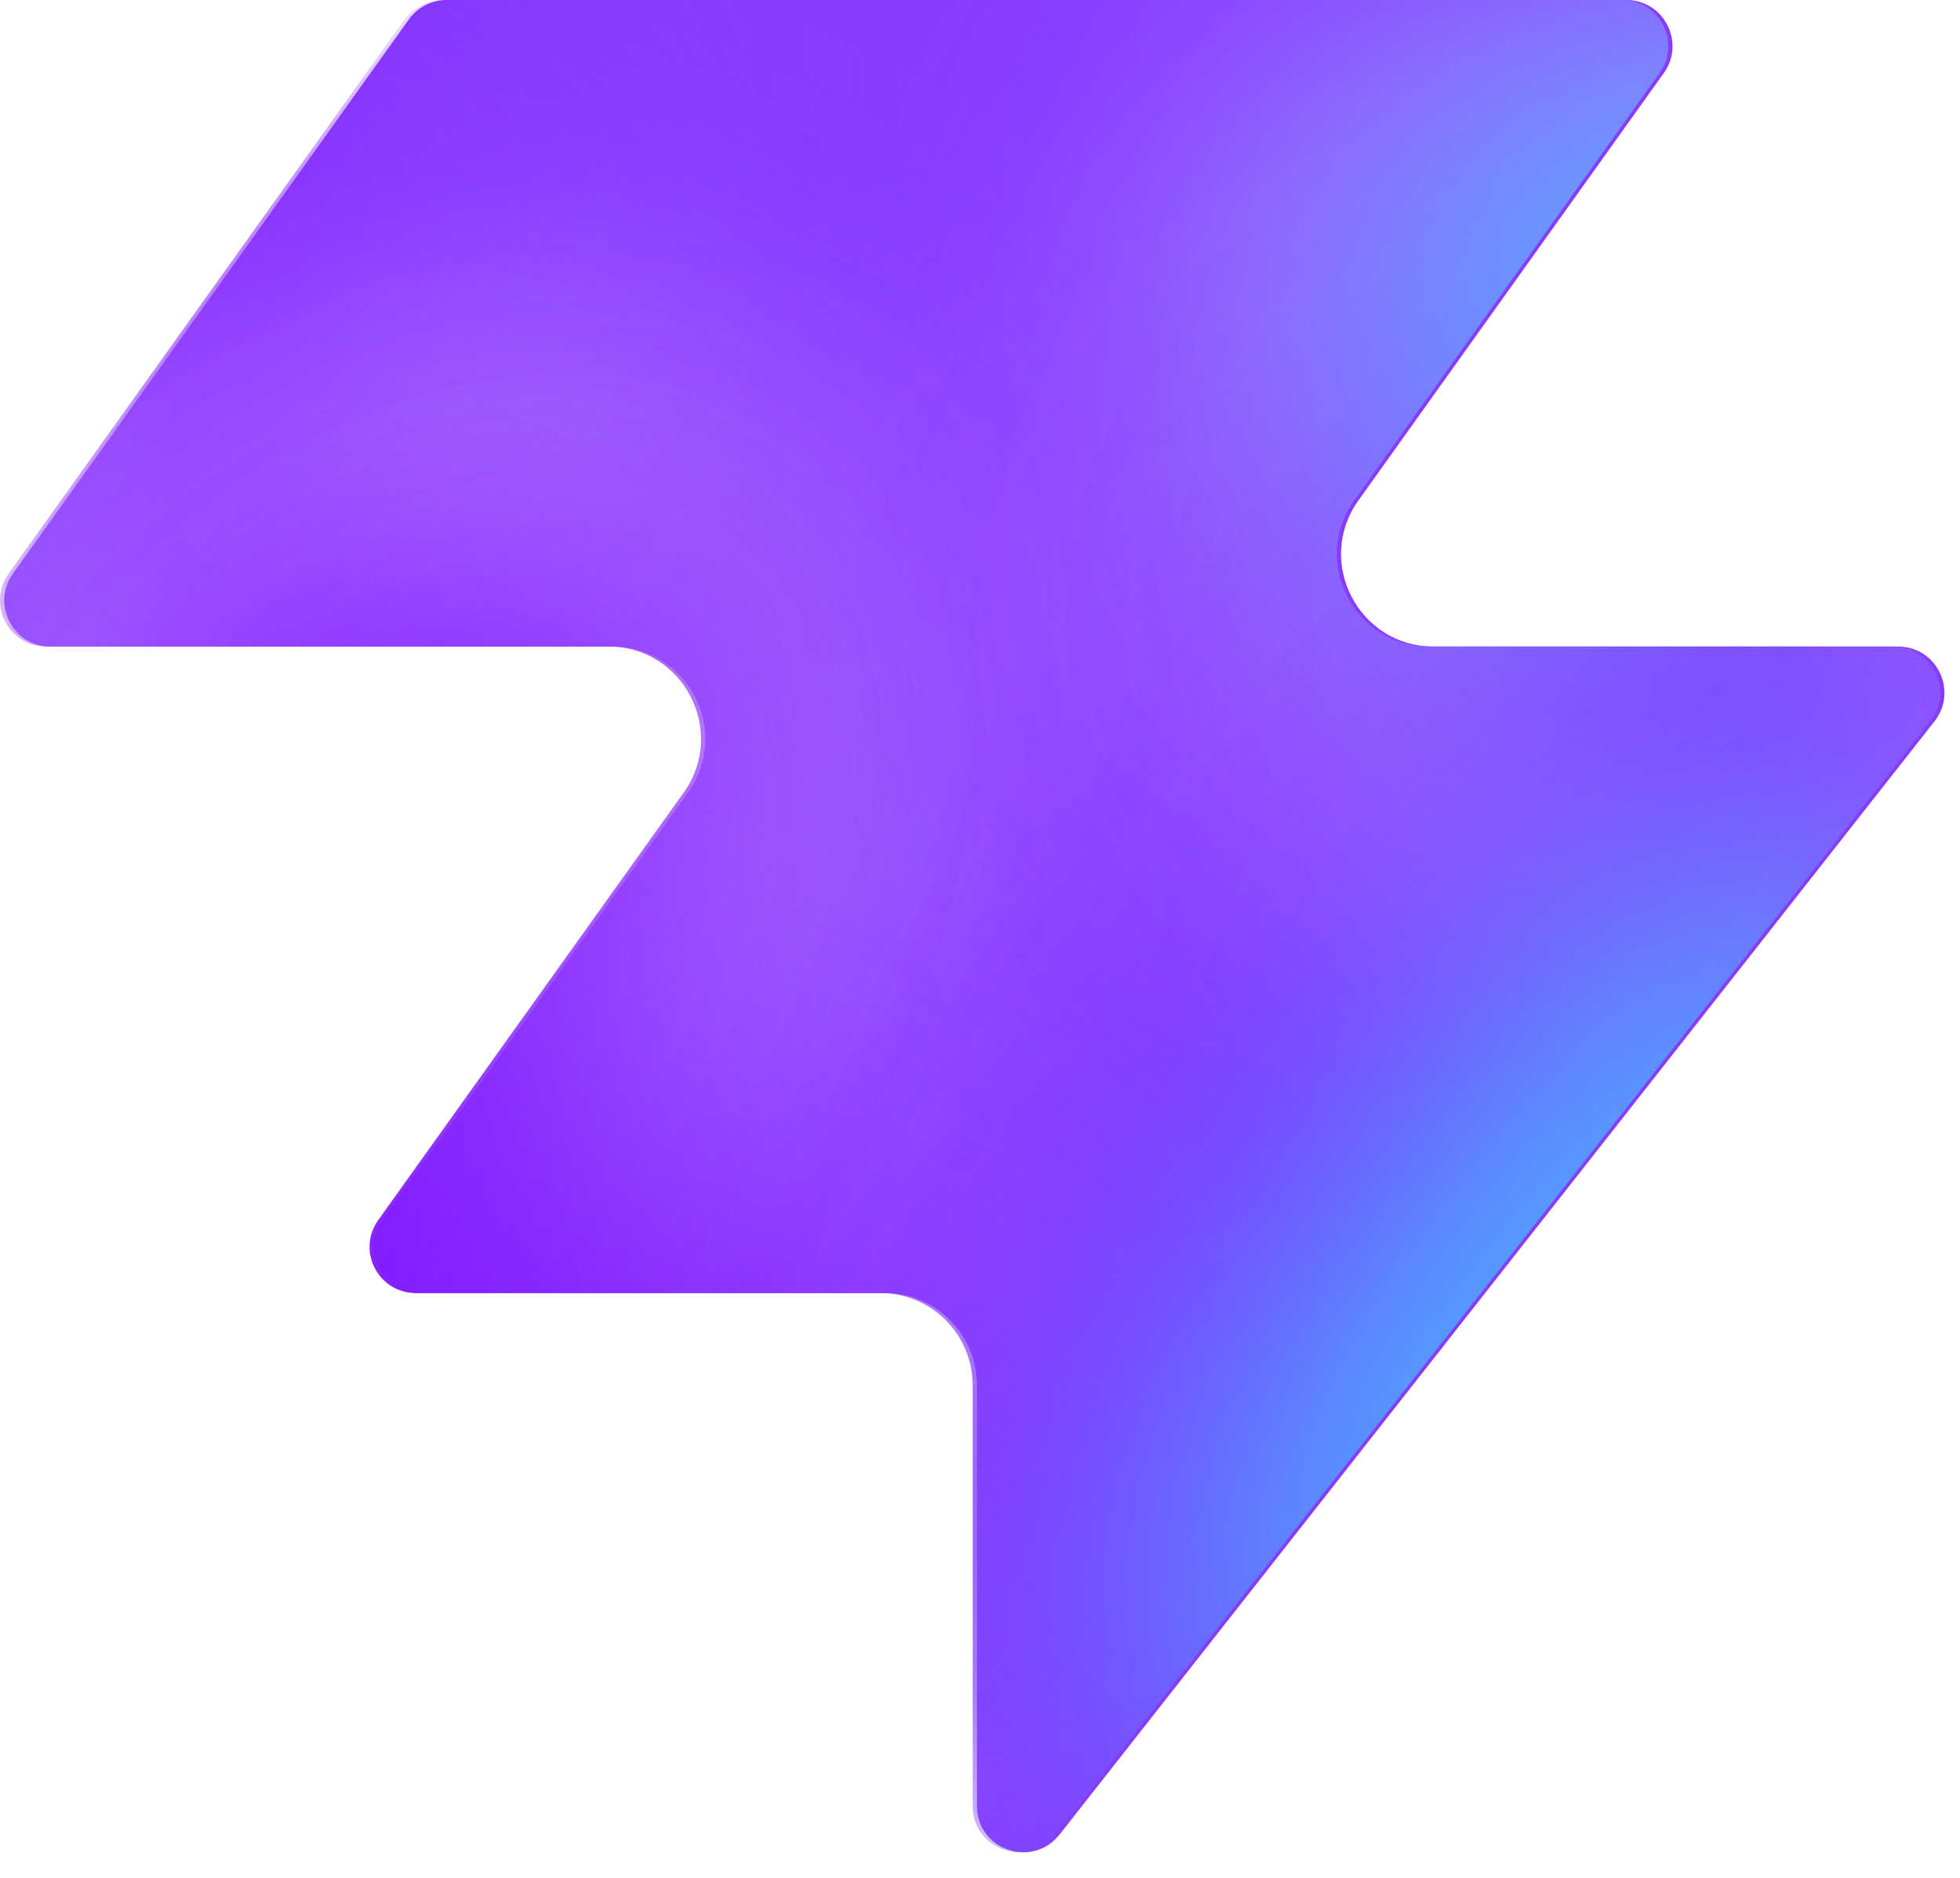
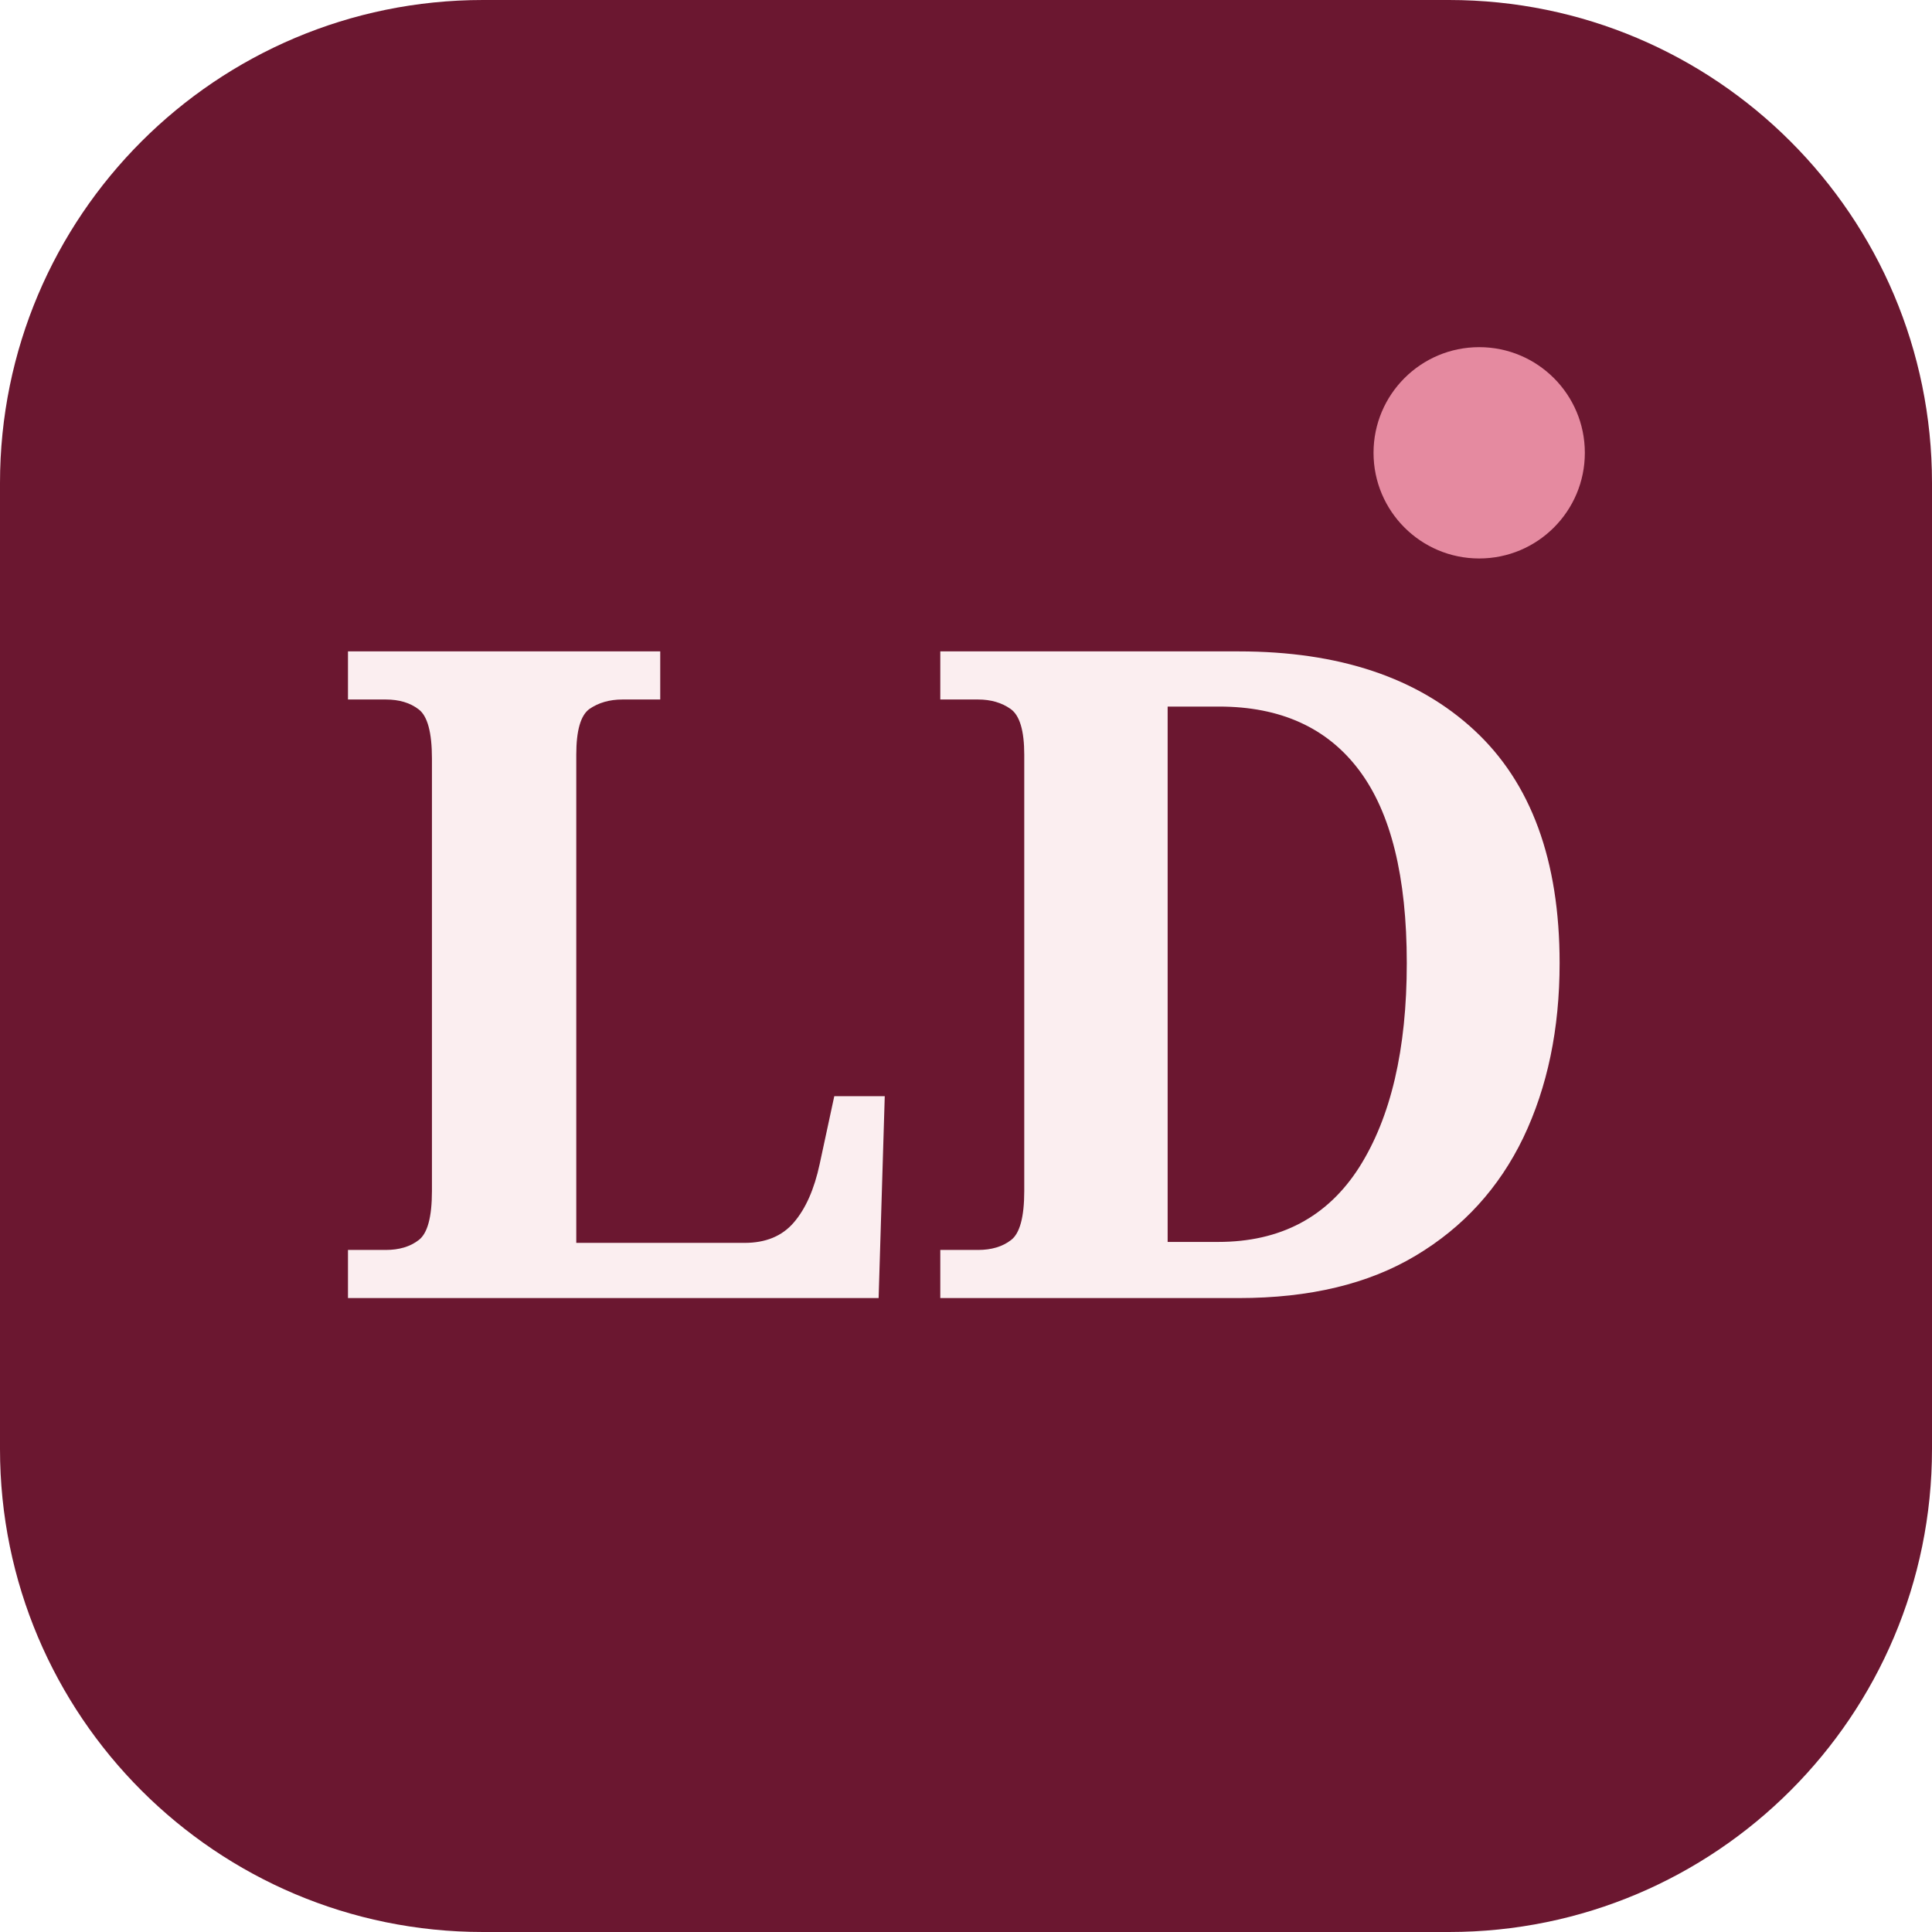
- <svg xmlns="http://www.w3.org/2000/svg" width="48" height="46" fill="none" viewBox="0 0 48 46">
-   <path fill="#863bff" d="M25.946 44.938c-.664.845-2.021.375-2.021-.698V33.937a2.26 2.26 0 0 0-2.262-2.262H10.287c-.92 0-1.456-1.04-.92-1.788l7.48-10.471c1.07-1.497 0-3.578-1.842-3.578H1.237c-.92 0-1.456-1.04-.92-1.788L10.013.474c.214-.297.556-.474.92-.474h28.894c.92 0 1.456 1.04.92 1.788l-7.48 10.471c-1.07 1.498 0 3.579 1.842 3.579h11.377c.943 0 1.473 1.088.89 1.83L25.947 44.94z" style="fill:#863bff;fill:color(display-p3 .525 .23 1);fill-opacity:1" />
-   <mask id="a" width="48" height="46" x="0" y="0" maskUnits="userSpaceOnUse" style="mask-type:alpha">
-     <path fill="#000" d="M25.842 44.938c-.664.844-2.021.375-2.021-.698V33.937a2.26 2.26 0 0 0-2.262-2.262H10.183c-.92 0-1.456-1.04-.92-1.788l7.48-10.471c1.07-1.498 0-3.579-1.842-3.579H1.133c-.92 0-1.456-1.04-.92-1.787L9.91.473c.214-.297.556-.474.92-.474h28.894c.92 0 1.456 1.04.92 1.788l-7.48 10.471c-1.07 1.498 0 3.578 1.842 3.578h11.377c.943 0 1.473 1.088.89 1.832L25.843 44.94z" style="fill:#000;fill-opacity:1" />
-   </mask>
-   <g mask="url(#a)">
-     <g filter="url(#b)">
-       <ellipse cx="5.508" cy="14.704" fill="#ede6ff" rx="5.508" ry="14.704" style="fill:#ede6ff;fill:color(display-p3 .927 .903 1);fill-opacity:1" transform="matrix(.00324 1 1 -.00324 -4.47 31.516)" />
-     </g>
-     <g filter="url(#c)">
-       <ellipse cx="10.399" cy="29.851" fill="#ede6ff" rx="10.399" ry="29.851" style="fill:#ede6ff;fill:color(display-p3 .927 .903 1);fill-opacity:1" transform="matrix(.00324 1 1 -.00324 -39.328 7.883)" />
-     </g>
-     <g filter="url(#d)">
-       <ellipse cx="5.508" cy="30.487" fill="#7e14ff" rx="5.508" ry="30.487" style="fill:#7e14ff;fill:color(display-p3 .492 .077 1);fill-opacity:1" transform="rotate(89.814 -25.913 -14.639)scale(1 -1)" />
-     </g>
-     <g filter="url(#e)">
-       <ellipse cx="5.508" cy="30.599" fill="#7e14ff" rx="5.508" ry="30.599" style="fill:#7e14ff;fill:color(display-p3 .492 .077 1);fill-opacity:1" transform="rotate(89.814 -32.644 -3.334)scale(1 -1)" />
-     </g>
-     <g filter="url(#f)">
-       <ellipse cx="5.508" cy="30.599" fill="#7e14ff" rx="5.508" ry="30.599" style="fill:#7e14ff;fill:color(display-p3 .492 .077 1);fill-opacity:1" transform="matrix(.00324 1 1 -.00324 -34.34 30.47)" />
-     </g>
-     <g filter="url(#g)">
-       <ellipse cx="14.072" cy="22.078" fill="#ede6ff" rx="14.072" ry="22.078" style="fill:#ede6ff;fill:color(display-p3 .927 .903 1);fill-opacity:1" transform="rotate(93.35 24.506 48.493)scale(-1 1)" />
-     </g>
-     <g filter="url(#h)">
-       <ellipse cx="3.47" cy="21.501" fill="#7e14ff" rx="3.47" ry="21.501" style="fill:#7e14ff;fill:color(display-p3 .492 .077 1);fill-opacity:1" transform="rotate(89.009 28.708 47.59)scale(-1 1)" />
-     </g>
-     <g filter="url(#i)">
-       <ellipse cx="3.47" cy="21.501" fill="#7e14ff" rx="3.47" ry="21.501" style="fill:#7e14ff;fill:color(display-p3 .492 .077 1);fill-opacity:1" transform="rotate(89.009 28.708 47.59)scale(-1 1)" />
-     </g>
-     <g filter="url(#j)">
-       <ellipse cx=".387" cy="8.972" fill="#7e14ff" rx="4.407" ry="29.108" style="fill:#7e14ff;fill:color(display-p3 .492 .077 1);fill-opacity:1" transform="rotate(39.51 .387 8.972)" />
-     </g>
-     <g filter="url(#k)">
-       <ellipse cx="47.523" cy="-6.092" fill="#7e14ff" rx="4.407" ry="29.108" style="fill:#7e14ff;fill:color(display-p3 .492 .077 1);fill-opacity:1" transform="rotate(37.892 47.523 -6.092)" />
-     </g>
-     <g filter="url(#l)">
-       <ellipse cx="41.412" cy="6.333" fill="#47bfff" rx="5.971" ry="9.665" style="fill:#47bfff;fill:color(display-p3 .28 .748 1);fill-opacity:1" transform="rotate(37.892 41.412 6.333)" />
-     </g>
-     <g filter="url(#m)">
-       <ellipse cx="-1.879" cy="38.332" fill="#7e14ff" rx="4.407" ry="29.108" style="fill:#7e14ff;fill:color(display-p3 .492 .077 1);fill-opacity:1" transform="rotate(37.892 -1.88 38.332)" />
-     </g>
-     <g filter="url(#n)">
-       <ellipse cx="-1.879" cy="38.332" fill="#7e14ff" rx="4.407" ry="29.108" style="fill:#7e14ff;fill:color(display-p3 .492 .077 1);fill-opacity:1" transform="rotate(37.892 -1.88 38.332)" />
-     </g>
-     <g filter="url(#o)">
-       <ellipse cx="35.651" cy="29.907" fill="#7e14ff" rx="4.407" ry="29.108" style="fill:#7e14ff;fill:color(display-p3 .492 .077 1);fill-opacity:1" transform="rotate(37.892 35.651 29.907)" />
-     </g>
-     <g filter="url(#p)">
-       <ellipse cx="38.418" cy="32.4" fill="#47bfff" rx="5.971" ry="15.297" style="fill:#47bfff;fill:color(display-p3 .28 .748 1);fill-opacity:1" transform="rotate(37.892 38.418 32.4)" />
-     </g>
-   </g>
-   <defs>
-     <filter id="b" width="60.045" height="41.654" x="-19.77" y="16.149" color-interpolation-filters="sRGB" filterUnits="userSpaceOnUse">
-       <feFlood flood-opacity="0" result="BackgroundImageFix" />
-       <feBlend in="SourceGraphic" in2="BackgroundImageFix" result="shape" />
-       <feGaussianBlur result="effect1_foregroundBlur_2002_17158" stdDeviation="7.659" />
-     </filter>
-     <filter id="c" width="90.34" height="51.437" x="-54.613" y="-7.533" color-interpolation-filters="sRGB" filterUnits="userSpaceOnUse">
-       <feFlood flood-opacity="0" result="BackgroundImageFix" />
-       <feBlend in="SourceGraphic" in2="BackgroundImageFix" result="shape" />
-       <feGaussianBlur result="effect1_foregroundBlur_2002_17158" stdDeviation="7.659" />
-     </filter>
-     <filter id="d" width="79.355" height="29.4" x="-49.64" y="2.03" color-interpolation-filters="sRGB" filterUnits="userSpaceOnUse">
-       <feFlood flood-opacity="0" result="BackgroundImageFix" />
-       <feBlend in="SourceGraphic" in2="BackgroundImageFix" result="shape" />
-       <feGaussianBlur result="effect1_foregroundBlur_2002_17158" stdDeviation="4.596" />
-     </filter>
-     <filter id="e" width="79.579" height="29.4" x="-45.045" y="20.029" color-interpolation-filters="sRGB" filterUnits="userSpaceOnUse">
-       <feFlood flood-opacity="0" result="BackgroundImageFix" />
-       <feBlend in="SourceGraphic" in2="BackgroundImageFix" result="shape" />
-       <feGaussianBlur result="effect1_foregroundBlur_2002_17158" stdDeviation="4.596" />
-     </filter>
-     <filter id="f" width="79.579" height="29.4" x="-43.513" y="21.178" color-interpolation-filters="sRGB" filterUnits="userSpaceOnUse">
-       <feFlood flood-opacity="0" result="BackgroundImageFix" />
-       <feBlend in="SourceGraphic" in2="BackgroundImageFix" result="shape" />
-       <feGaussianBlur result="effect1_foregroundBlur_2002_17158" stdDeviation="4.596" />
-     </filter>
-     <filter id="g" width="74.749" height="58.852" x="15.756" y="-17.901" color-interpolation-filters="sRGB" filterUnits="userSpaceOnUse">
-       <feFlood flood-opacity="0" result="BackgroundImageFix" />
-       <feBlend in="SourceGraphic" in2="BackgroundImageFix" result="shape" />
-       <feGaussianBlur result="effect1_foregroundBlur_2002_17158" stdDeviation="7.659" />
-     </filter>
-     <filter id="h" width="61.377" height="25.362" x="23.548" y="2.284" color-interpolation-filters="sRGB" filterUnits="userSpaceOnUse">
-       <feFlood flood-opacity="0" result="BackgroundImageFix" />
-       <feBlend in="SourceGraphic" in2="BackgroundImageFix" result="shape" />
-       <feGaussianBlur result="effect1_foregroundBlur_2002_17158" stdDeviation="4.596" />
-     </filter>
-     <filter id="i" width="61.377" height="25.362" x="23.548" y="2.284" color-interpolation-filters="sRGB" filterUnits="userSpaceOnUse">
-       <feFlood flood-opacity="0" result="BackgroundImageFix" />
-       <feBlend in="SourceGraphic" in2="BackgroundImageFix" result="shape" />
-       <feGaussianBlur result="effect1_foregroundBlur_2002_17158" stdDeviation="4.596" />
-     </filter>
-     <filter id="j" width="56.045" height="63.649" x="-27.636" y="-22.853" color-interpolation-filters="sRGB" filterUnits="userSpaceOnUse">
-       <feFlood flood-opacity="0" result="BackgroundImageFix" />
-       <feBlend in="SourceGraphic" in2="BackgroundImageFix" result="shape" />
-       <feGaussianBlur result="effect1_foregroundBlur_2002_17158" stdDeviation="4.596" />
-     </filter>
-     <filter id="k" width="54.814" height="64.646" x="20.116" y="-38.415" color-interpolation-filters="sRGB" filterUnits="userSpaceOnUse">
-       <feFlood flood-opacity="0" result="BackgroundImageFix" />
-       <feBlend in="SourceGraphic" in2="BackgroundImageFix" result="shape" />
-       <feGaussianBlur result="effect1_foregroundBlur_2002_17158" stdDeviation="4.596" />
-     </filter>
-     <filter id="l" width="33.541" height="35.313" x="24.641" y="-11.323" color-interpolation-filters="sRGB" filterUnits="userSpaceOnUse">
-       <feFlood flood-opacity="0" result="BackgroundImageFix" />
-       <feBlend in="SourceGraphic" in2="BackgroundImageFix" result="shape" />
-       <feGaussianBlur result="effect1_foregroundBlur_2002_17158" stdDeviation="4.596" />
-     </filter>
-     <filter id="m" width="54.814" height="64.646" x="-29.286" y="6.009" color-interpolation-filters="sRGB" filterUnits="userSpaceOnUse">
-       <feFlood flood-opacity="0" result="BackgroundImageFix" />
-       <feBlend in="SourceGraphic" in2="BackgroundImageFix" result="shape" />
-       <feGaussianBlur result="effect1_foregroundBlur_2002_17158" stdDeviation="4.596" />
-     </filter>
-     <filter id="n" width="54.814" height="64.646" x="-29.286" y="6.009" color-interpolation-filters="sRGB" filterUnits="userSpaceOnUse">
-       <feFlood flood-opacity="0" result="BackgroundImageFix" />
-       <feBlend in="SourceGraphic" in2="BackgroundImageFix" result="shape" />
-       <feGaussianBlur result="effect1_foregroundBlur_2002_17158" stdDeviation="4.596" />
-     </filter>
-     <filter id="o" width="54.814" height="64.646" x="8.244" y="-2.416" color-interpolation-filters="sRGB" filterUnits="userSpaceOnUse">
-       <feFlood flood-opacity="0" result="BackgroundImageFix" />
-       <feBlend in="SourceGraphic" in2="BackgroundImageFix" result="shape" />
-       <feGaussianBlur result="effect1_foregroundBlur_2002_17158" stdDeviation="4.596" />
-     </filter>
-     <filter id="p" width="39.409" height="43.623" x="18.713" y="10.588" color-interpolation-filters="sRGB" filterUnits="userSpaceOnUse">
-       <feFlood flood-opacity="0" result="BackgroundImageFix" />
-       <feBlend in="SourceGraphic" in2="BackgroundImageFix" result="shape" />
-       <feGaussianBlur result="effect1_foregroundBlur_2002_17158" stdDeviation="4.596" />
-     </filter>
-   </defs>
+ <svg xmlns="http://www.w3.org/2000/svg" viewBox="0 0 64 64" role="img" aria-label="LaMaison Dany">
+   <rect width="64" height="64" rx="16" fill="#6b1730" />
+   <text x="32" y="43" text-anchor="middle" font-family="Didot, 'Bodoni MT', 'Bodoni Moda', Georgia, serif" font-size="30" font-weight="600" fill="#fbeef0">LD</text>
+   <circle cx="49" cy="15" r="3.5" fill="#e58aa0" />
</svg>
